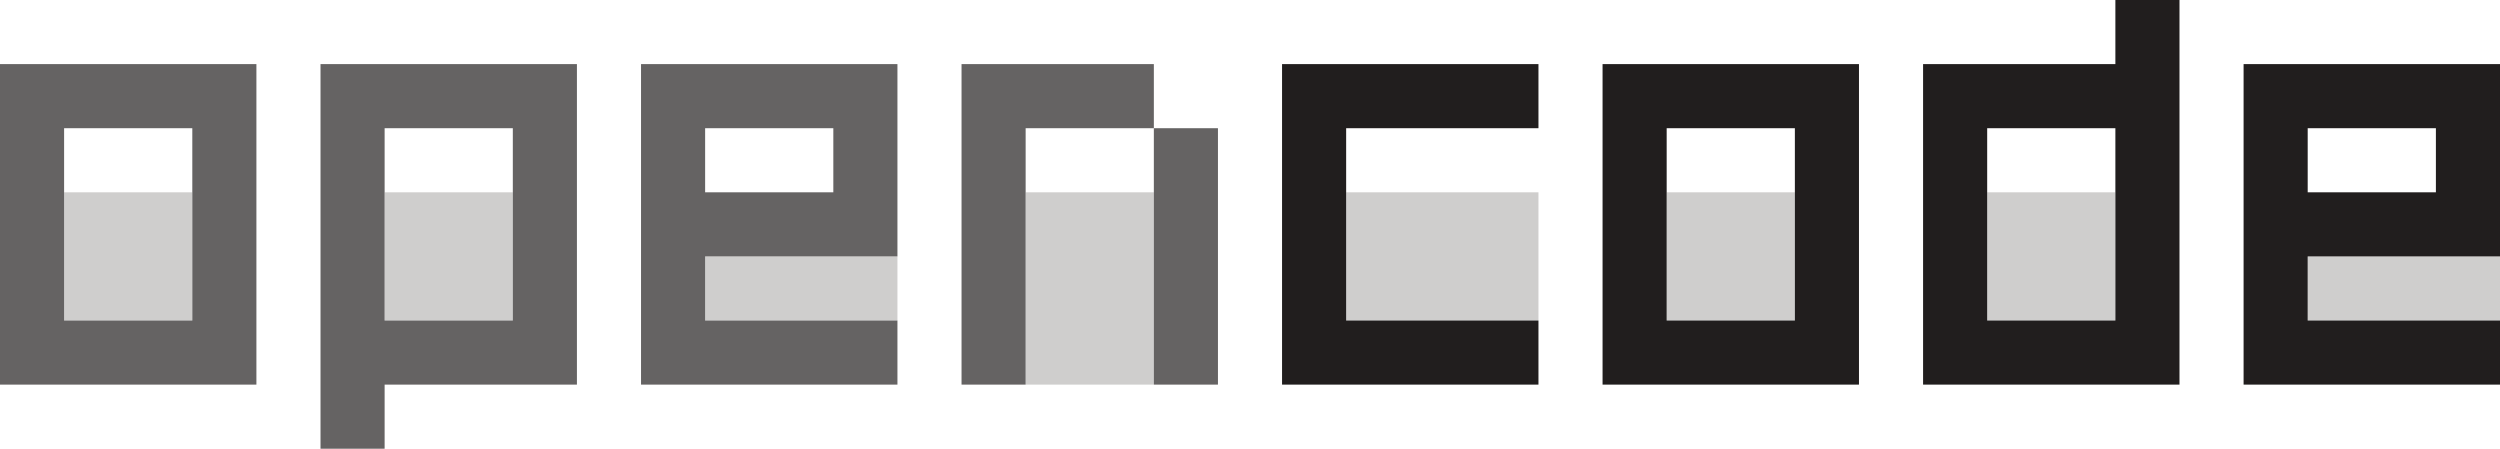
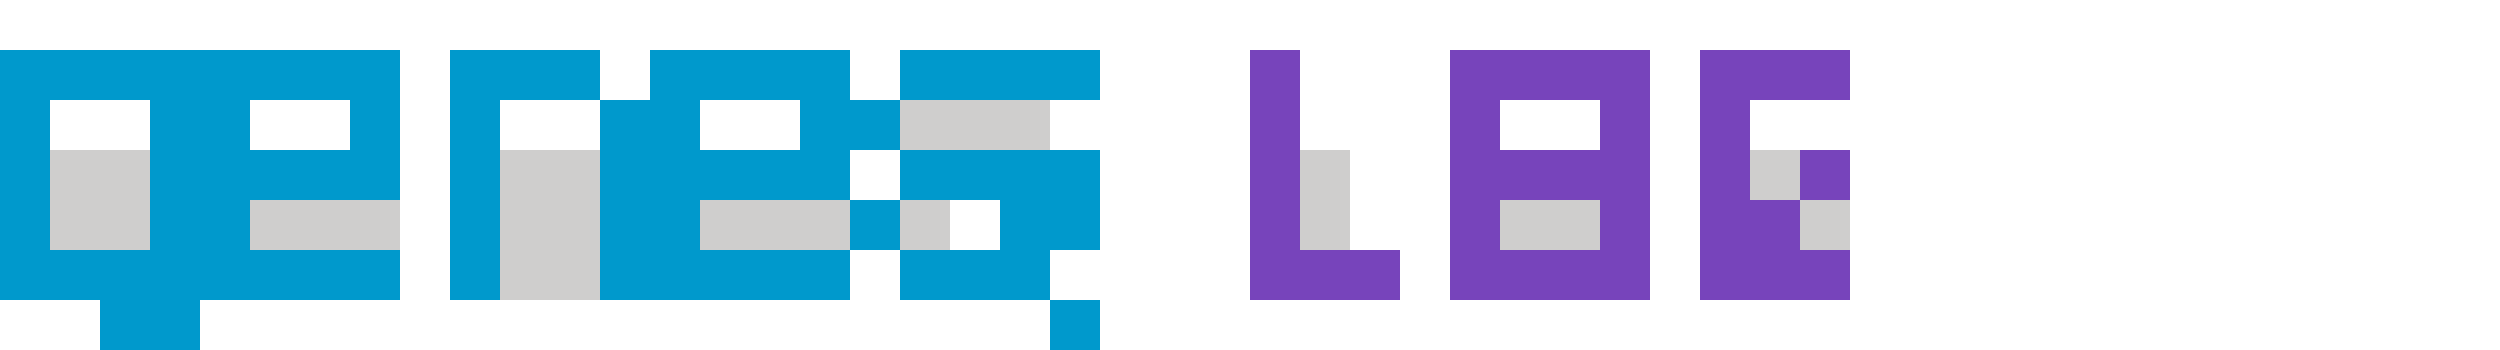
- <svg xmlns="http://www.w3.org/2000/svg" width="234" height="42" viewBox="0 0 234 42" fill="none">
+ <svg xmlns="http://www.w3.org/2000/svg" width="300" height="42" viewBox="0 0 300 42" fill="none">
  <path d="M18 30H6V18H18V30Z" fill="#CFCECD" />
-   <path d="M18 12H6V30H18V12ZM24 36H0V6H24V36Z" fill="#656363" />
-   <path d="M48 30H36V18H48V30Z" fill="#CFCECD" />
-   <path d="M36 30H48V12H36V30ZM54 36H36V42H30V6H54V36Z" fill="#656363" />
-   <path d="M84 24V30H66V24H84Z" fill="#CFCECD" />
-   <path d="M84 24H66V30H84V36H60V6H84V24ZM66 18H78V12H66V18Z" fill="#656363" />
-   <path d="M108 36H96V18H108V36Z" fill="#CFCECD" />
-   <path d="M108 12H96V36H90V6H108V12ZM114 36H108V12H114V36Z" fill="#656363" />
-   <path d="M144 30H126V18H144V30Z" fill="#CFCECD" />
-   <path d="M144 12H126V30H144V36H120V6H144V12Z" fill="#211E1E" />
-   <path d="M168 30H156V18H168V30Z" fill="#CFCECD" />
-   <path d="M168 12H156V30H168V12ZM174 36H150V6H174V36Z" fill="#211E1E" />
-   <path d="M198 30H186V18H198V30Z" fill="#CFCECD" />
-   <path d="M198 12H186V30H198V12ZM204 36H180V6H198V0H204V36Z" fill="#211E1E" />
-   <path d="M234 24V30H216V24H234Z" fill="#CFCECD" />
-   <path d="M216 12V18H228V12H216ZM234 24H216V30H234V36H210V6H234V24Z" fill="#211E1E" />
+   <path d="M24 36H0V6H24V36ZM6 30H18V12H6V30ZM24 42H12V36H24V42Z" fill="#0099CC" />
+   <path d="M48 24V30H30V24H48Z" fill="#CFCECD" />
+   <path d="M48 24H30V30H48V36H24V6H48V24ZM30 18H42V12H30V18Z" fill="#0099CC" />
+   <path d="M72 36H60V18H72V36Z" fill="#CFCECD" />
+   <path d="M72 12H60V36H54V6H72V12ZM78 36H72V12H78V36Z" fill="#0099CC" />
+   <path d="M102 24V30H84V24H102Z" fill="#CFCECD" />
+   <path d="M102 24H84V30H102V36H78V6H102V24ZM84 18H96V12H84V18Z" fill="#0099CC" />
+   <path d="M126 24V18H114V12H126V18H120V24H126V30H120V24H114V30H108V24H114V18H108V12H114V18H120V24H126Z" fill="#CFCECD" />
+   <path d="M126 6V12H120V18H126V30H120V36H114V30H120V24H114V18H120V12H114V6H120V12H126V6H132V12H126V18H132V30H126V36H132V42H126V36H120V30H126V24H120V18H126V12H120V6H126ZM114 36V30H108V24H114V18H108V12H114V6H108V12H102V18H108V24H102V30H108V36H114Z" fill="#0099CC" />
+   <path d="M162 36H150V18H162V36Z" fill="#CFCECD" />
+   <path d="M150 30V6H156V30H168V36H150V30Z" fill="#7744BB" />
+   <path d="M192 30H180V18H192V30Z" fill="#CFCECD" />
+   <path d="M192 12H180V30H192V36H174V6H198V36H192V12ZM180 18H192V24H180V18Z" fill="#7744BB" />
+   <path d="M222 30H210V18H222V30Z" fill="#CFCECD" />
+   <path d="M222 12H210V18H222V24H216V30H222V36H204V6H222V12ZM210 24H216V18H210V24Z" fill="#7744BB" />
</svg>
